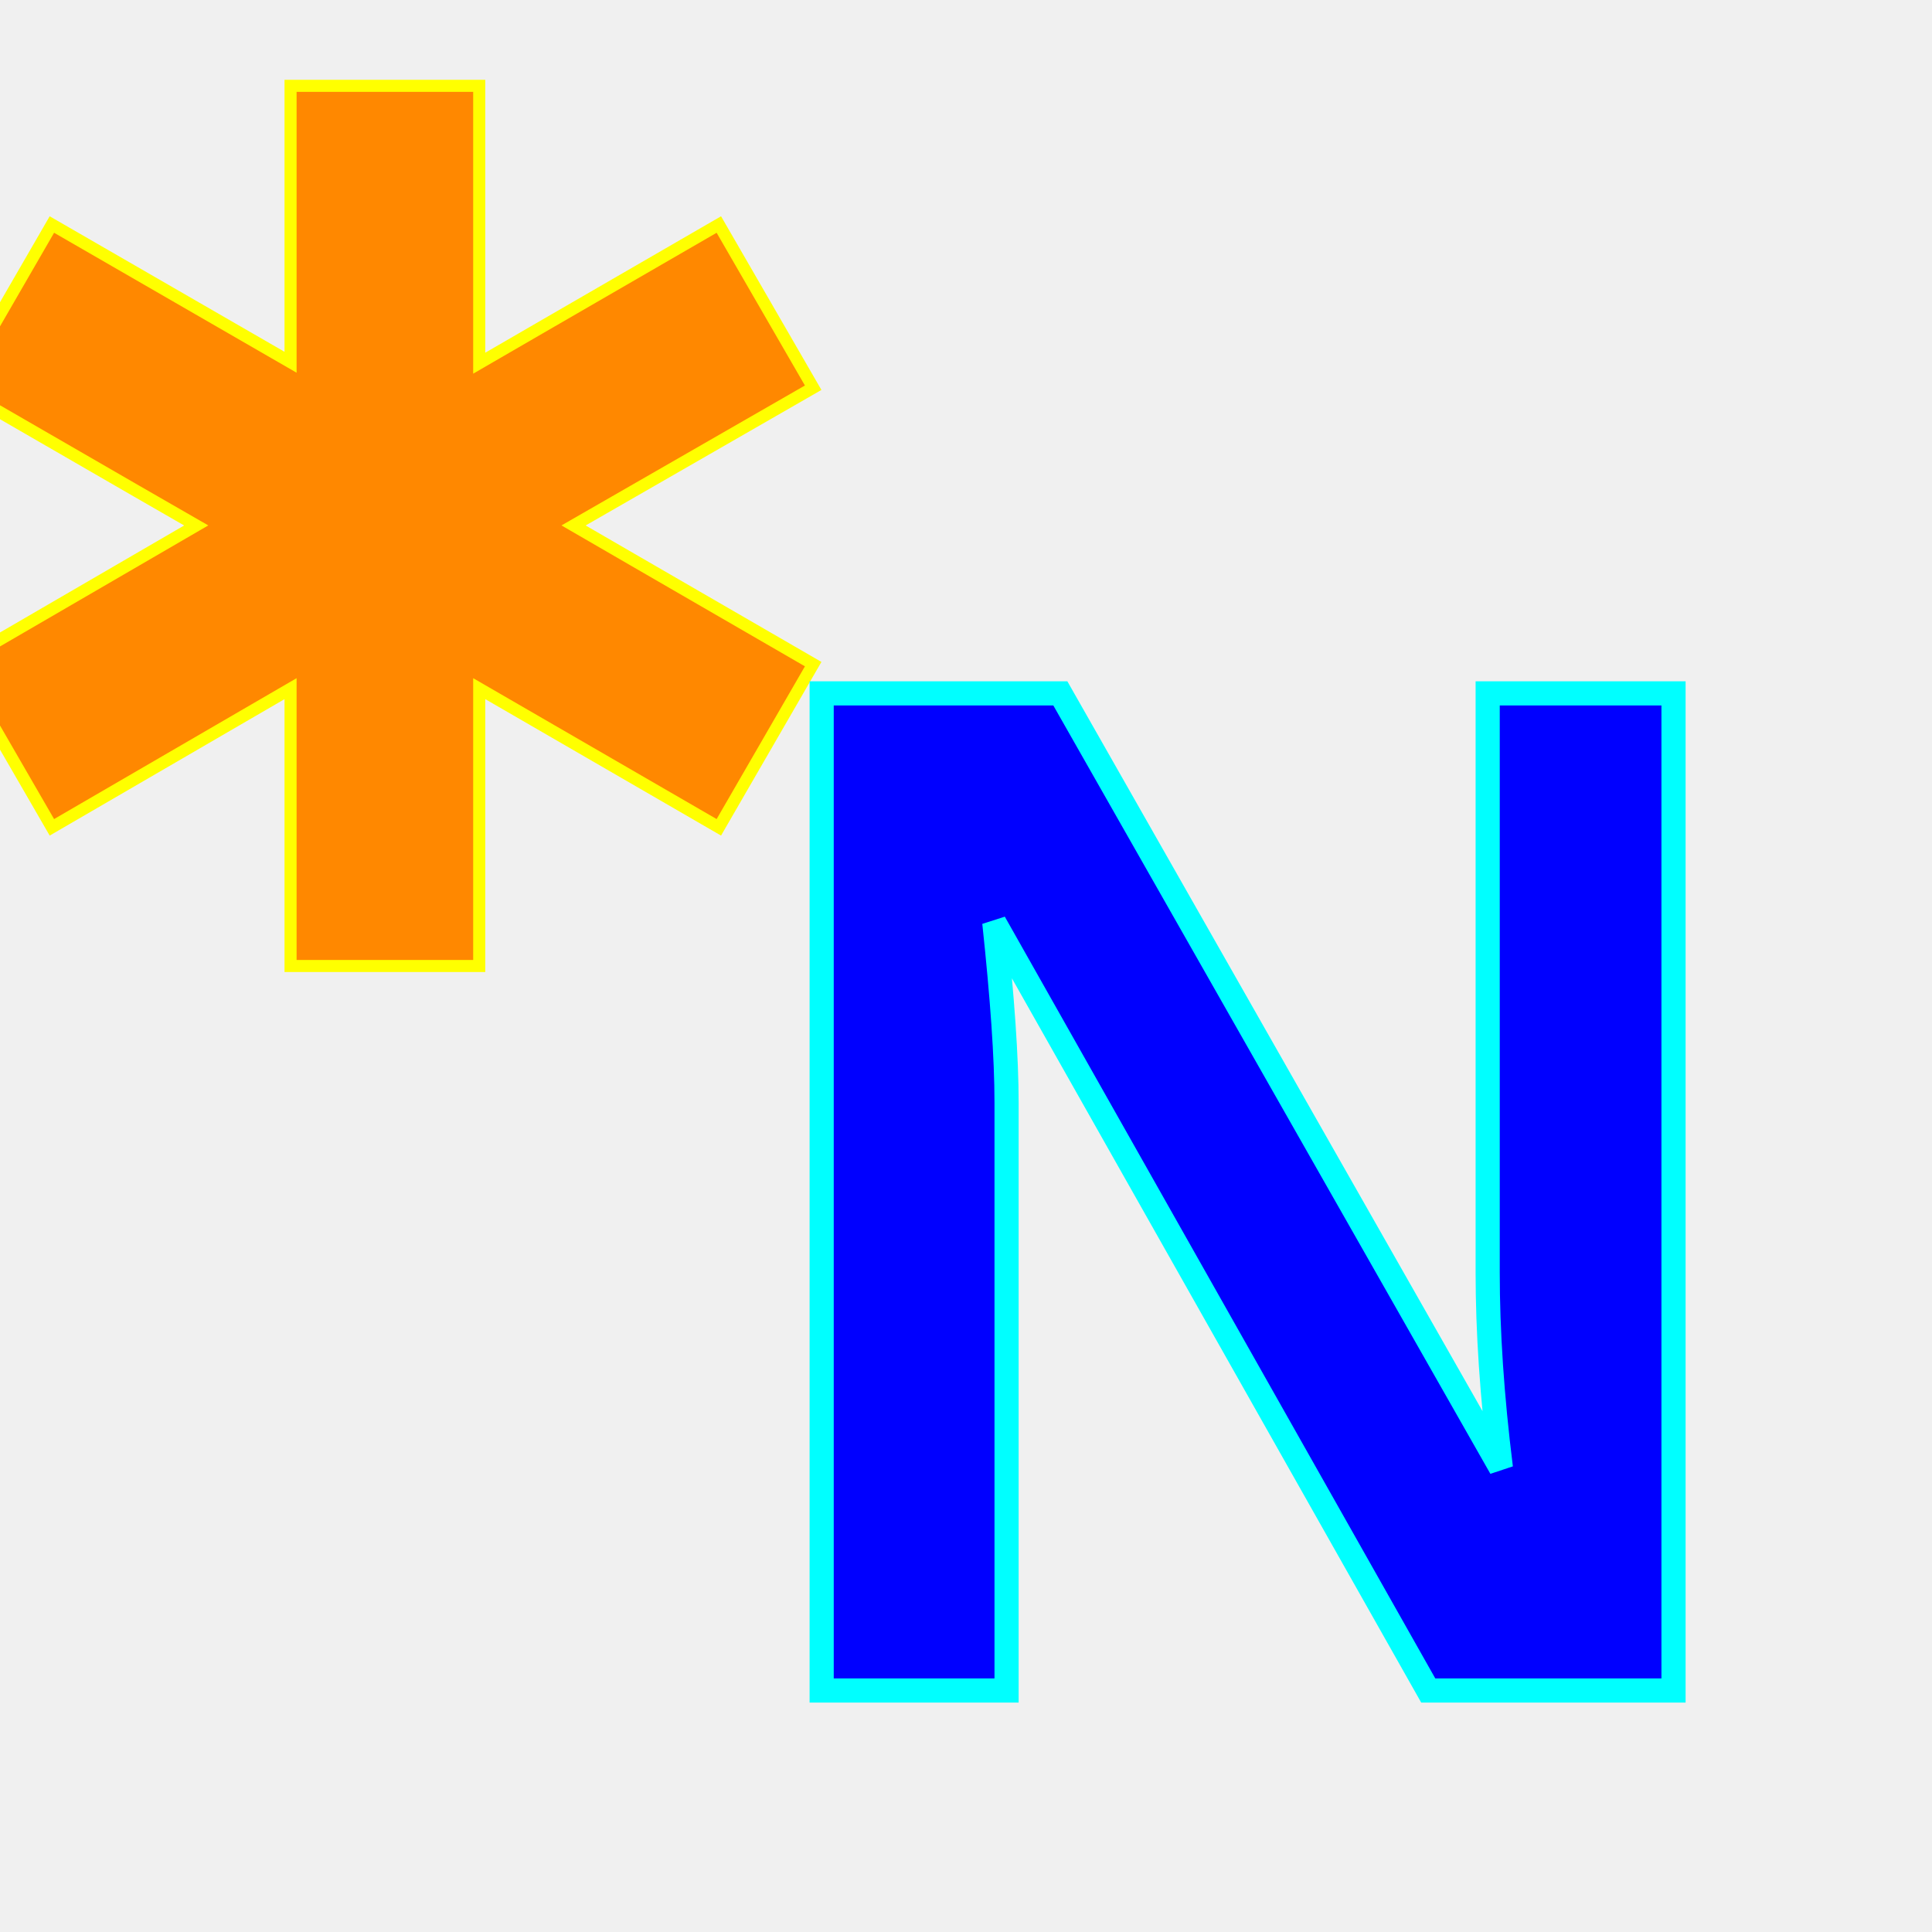
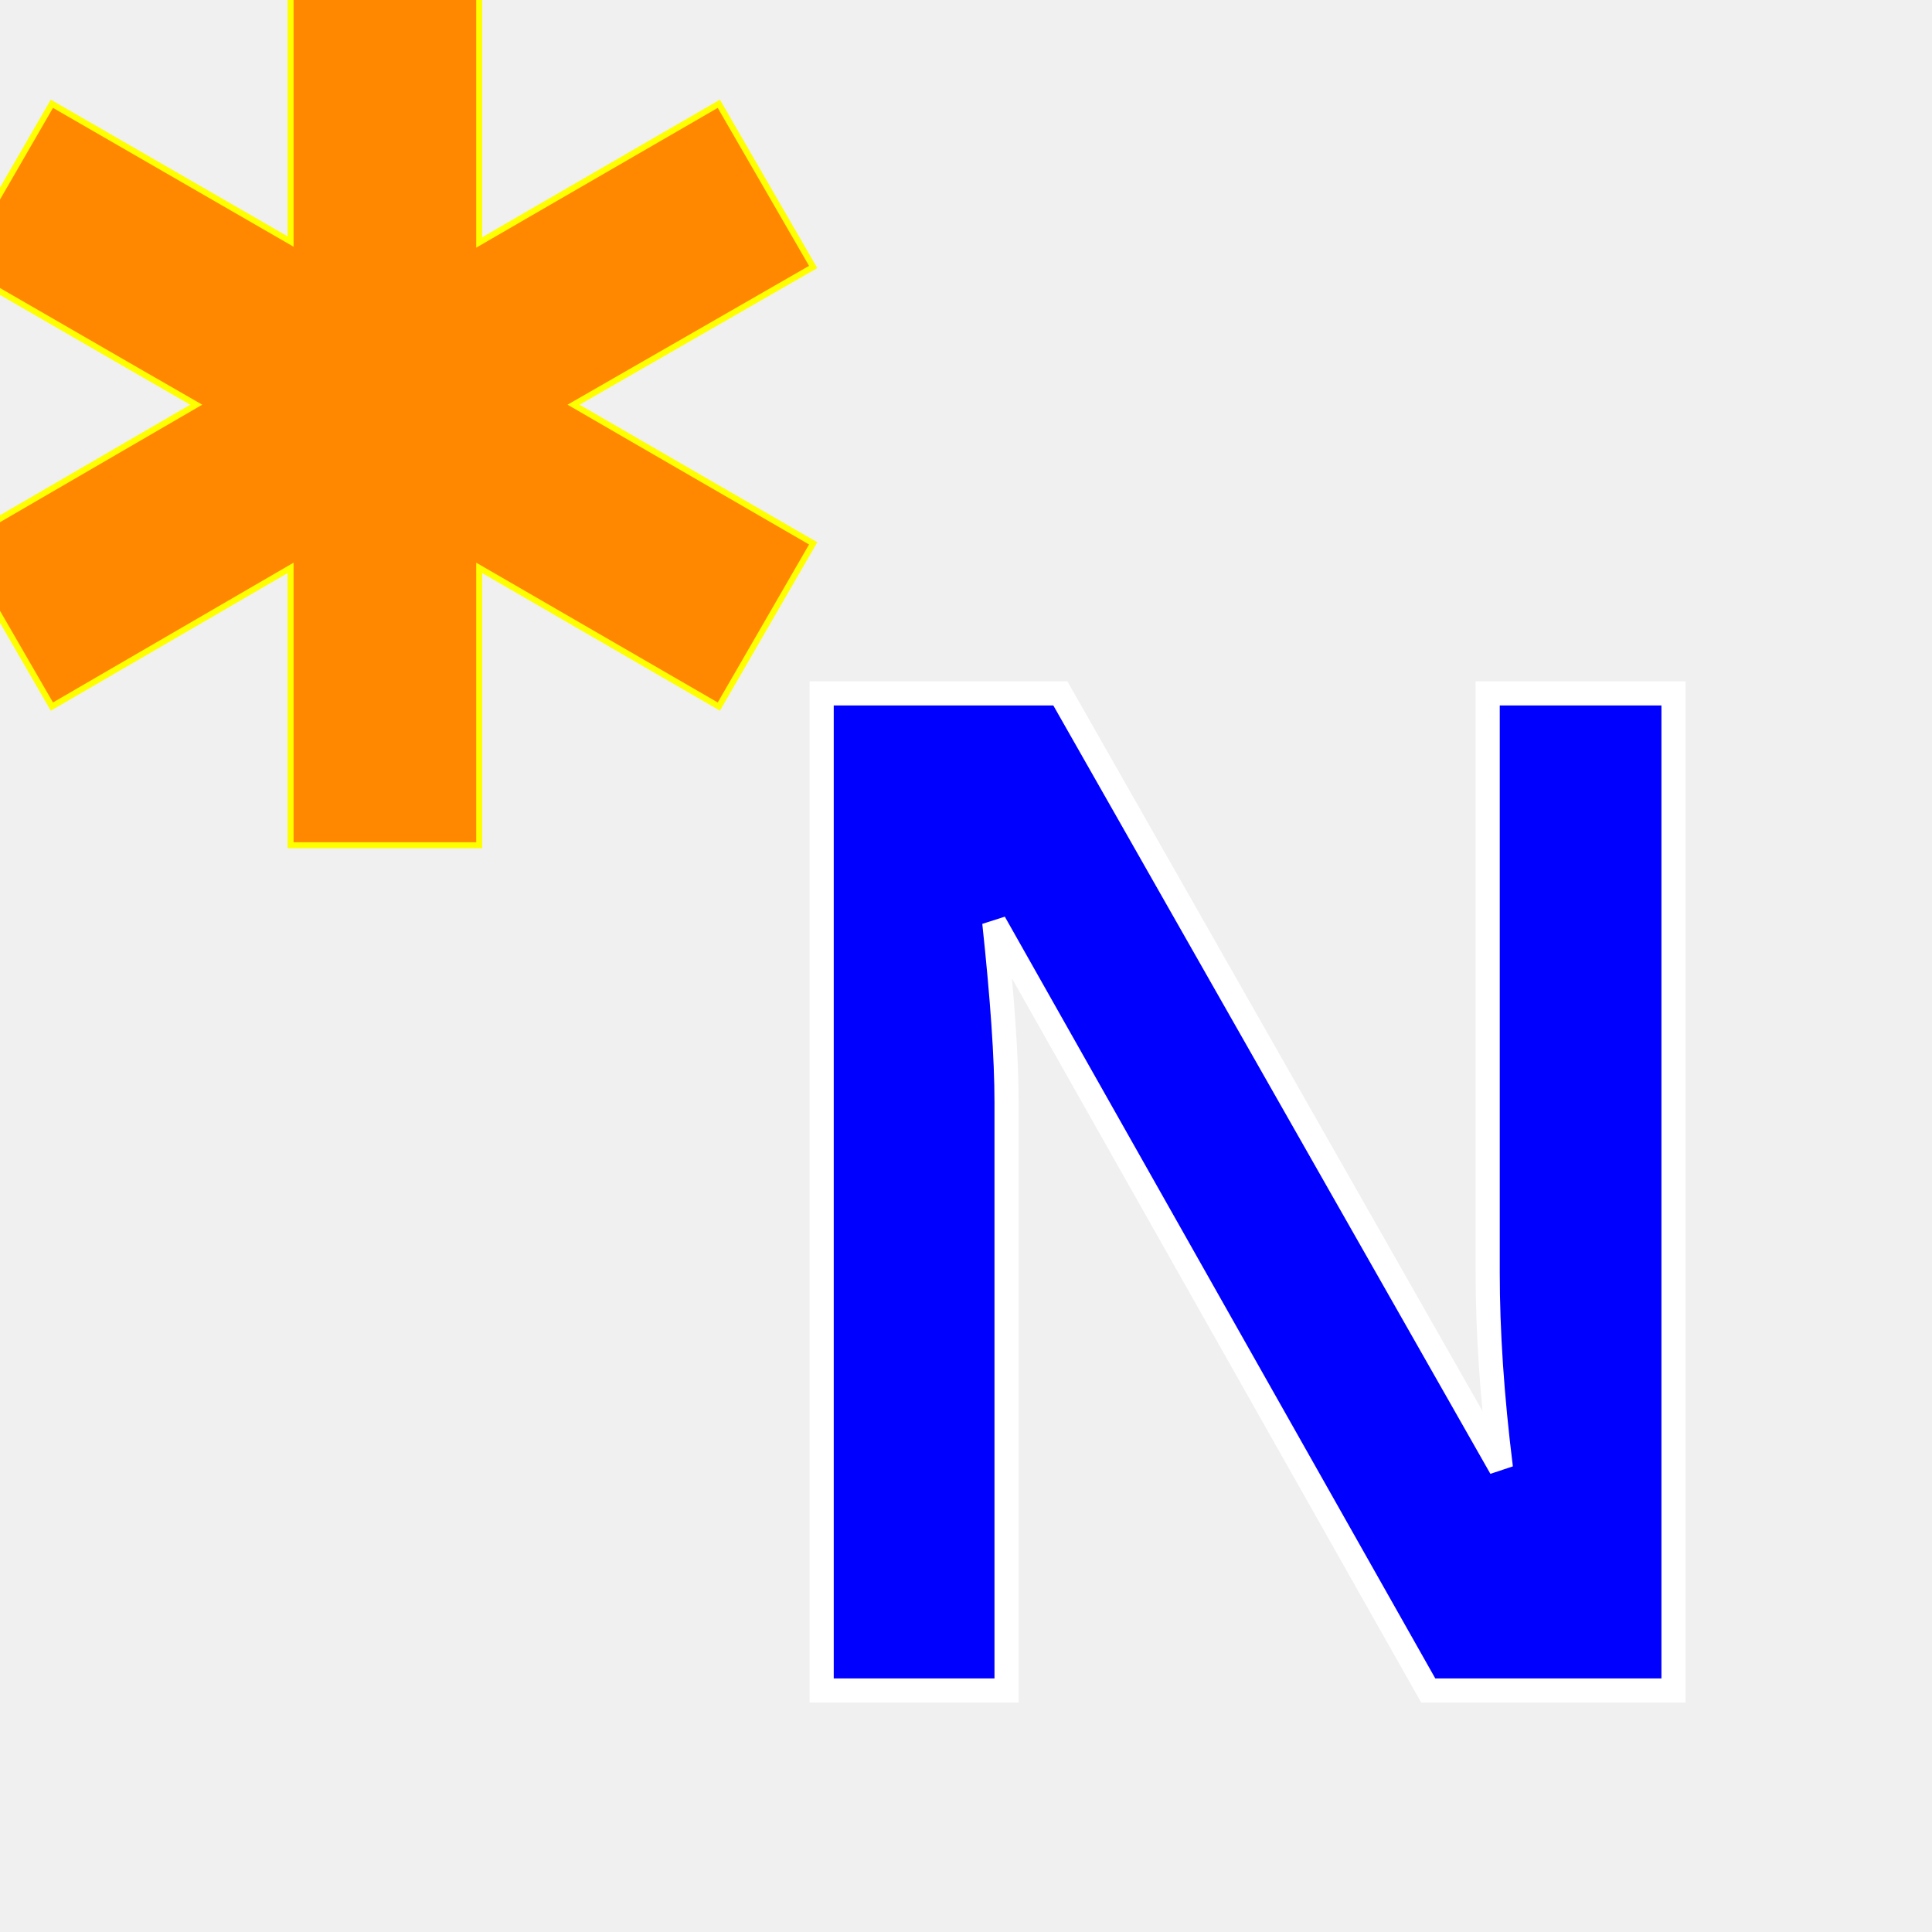
<svg xmlns="http://www.w3.org/2000/svg" viewBox="0 0 32 32" width="32" height="32">
-   <text x="-2" y="16" font-family="Arial, sans-serif" font-size="20" font-weight="900" fill="#FF8800" stroke="#FFFF00" stroke-width="0.2">✱</text>
-   <text x="12" y="28" font-family="Arial, sans-serif" font-size="24" font-weight="900" fill="#0000FF" stroke="#00FFFF" stroke-width="0.4">N</text>
+   <text x="-2" y="14" font-family="Arial, sans-serif" font-size="20" font-weight="900" fill="#FF8800" stroke="#FFFF00" stroke-width="0.1">✱</text>
+   <text x="12" y="28" font-family="Arial, sans-serif" font-size="24" font-weight="900" fill="#0000FF" stroke="#FFFFFF" stroke-width="0.4">N</text>
</svg>
